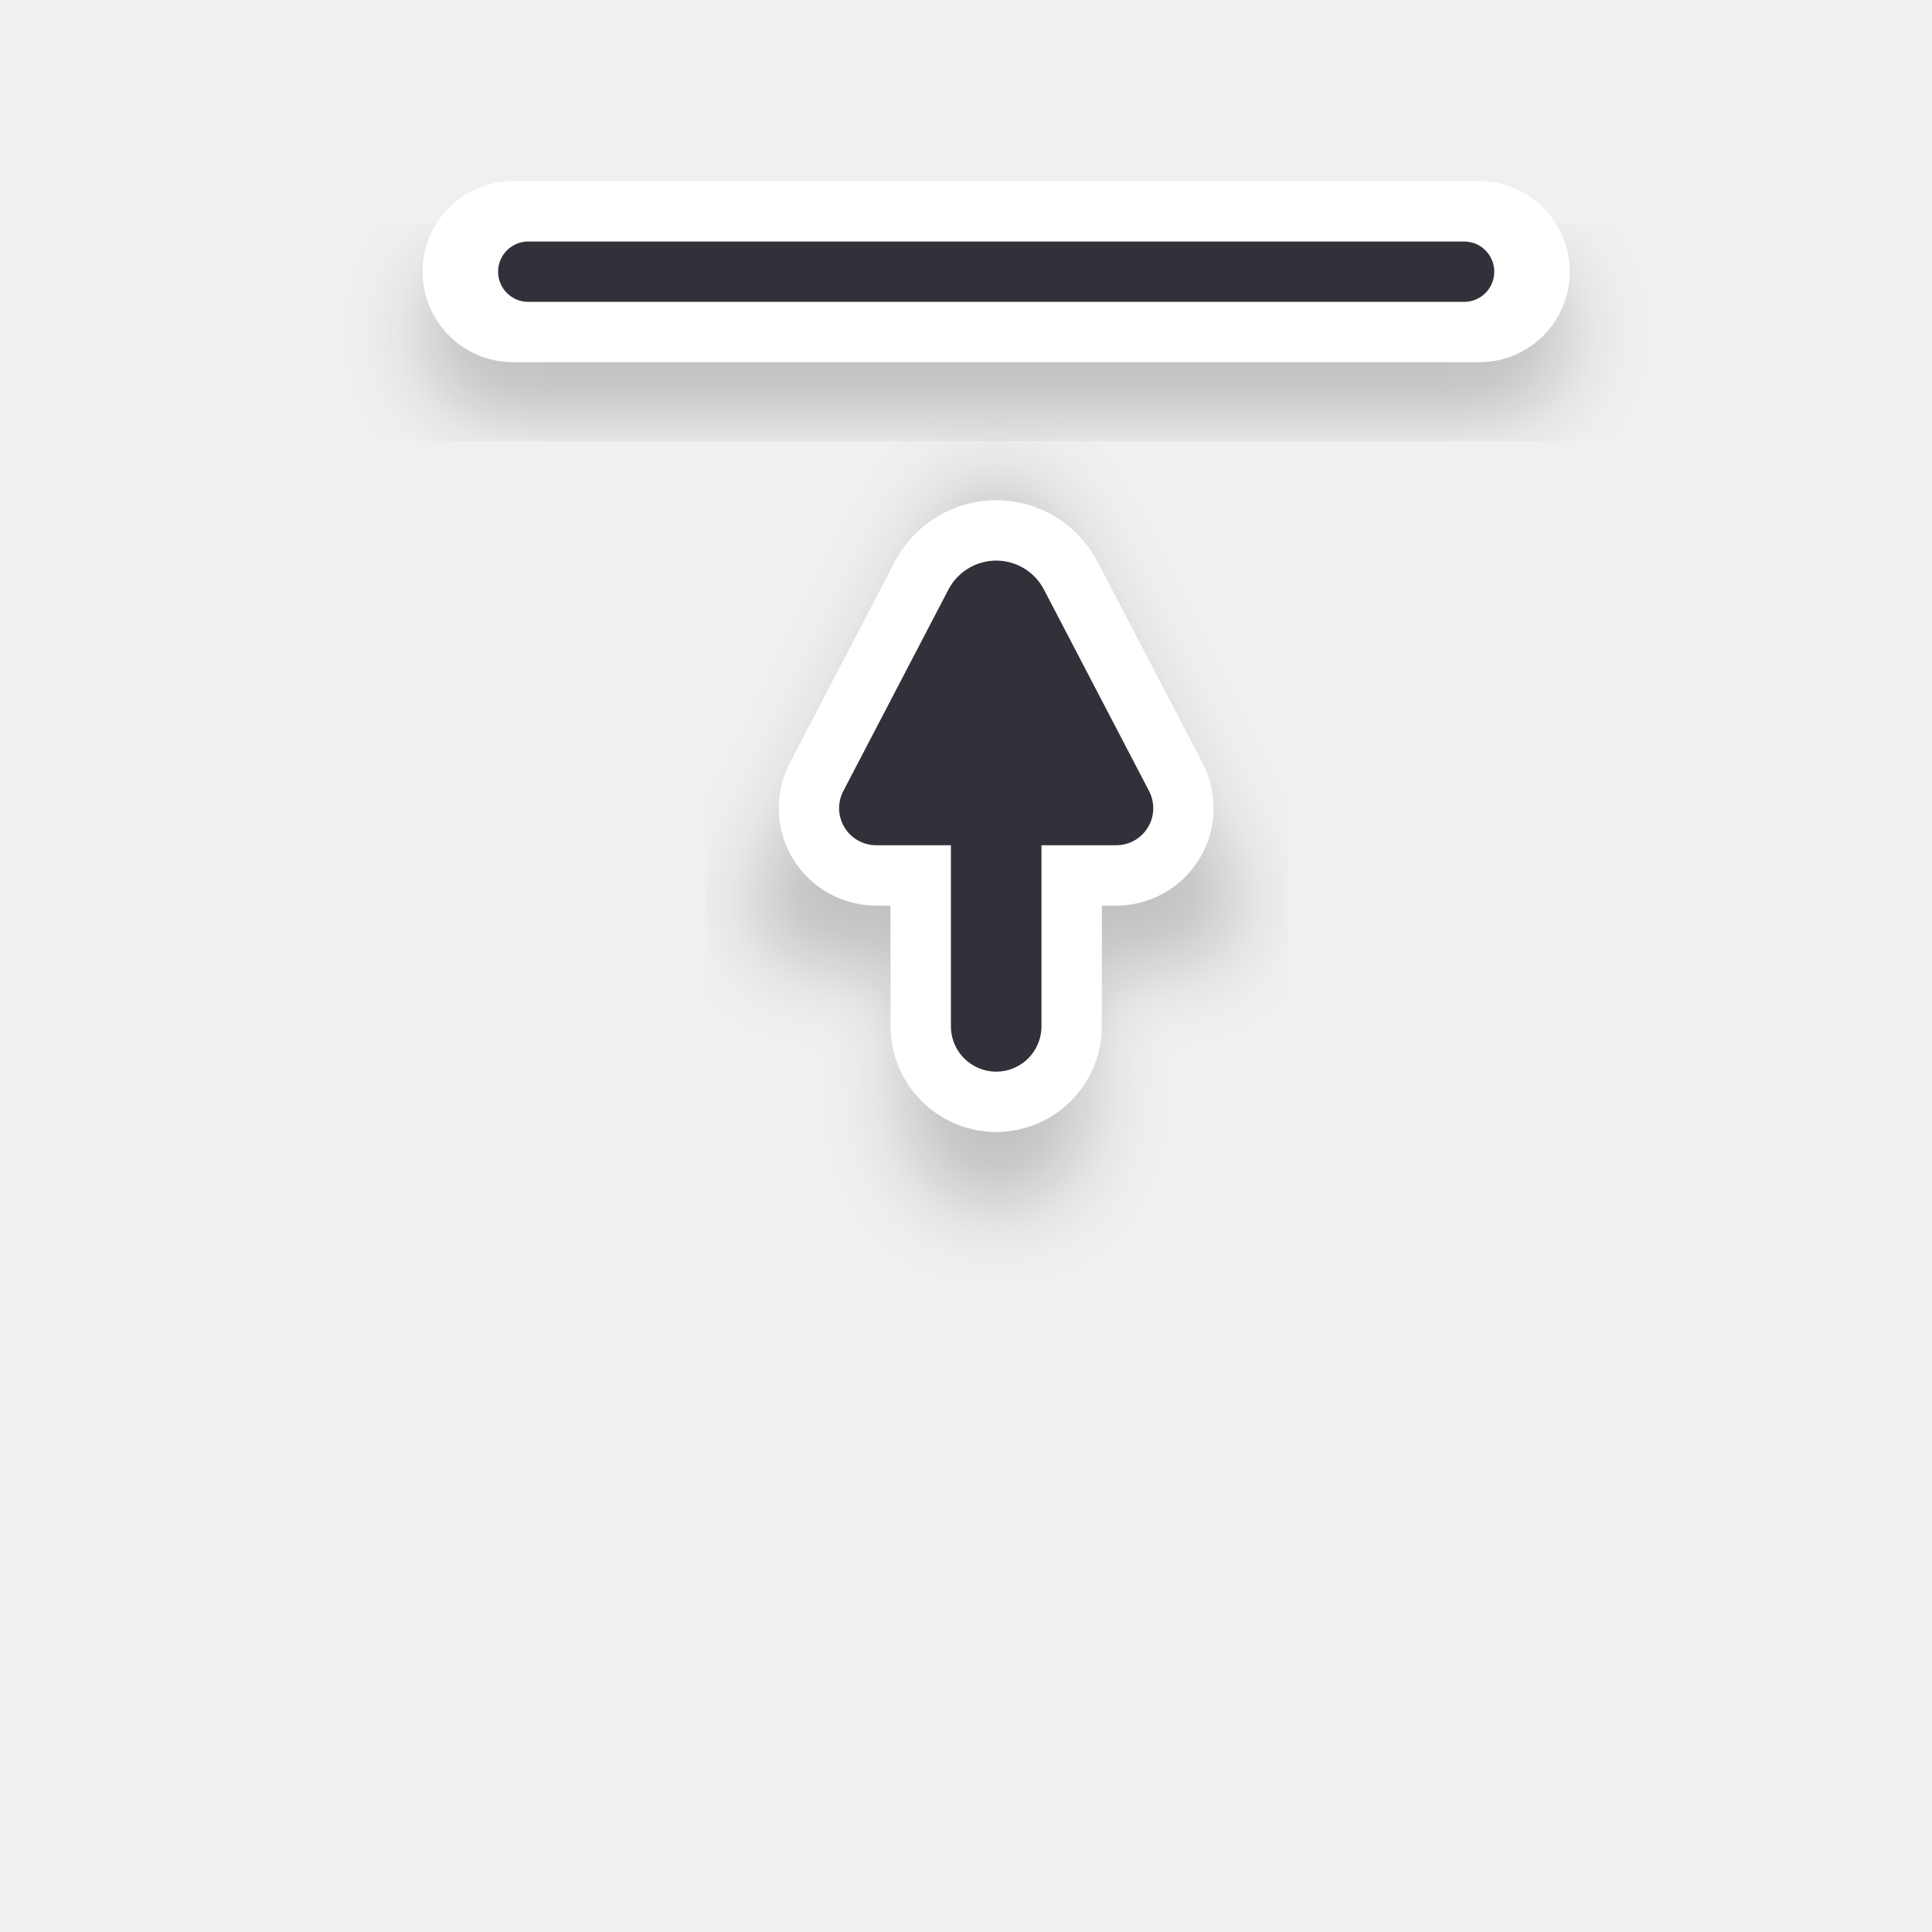
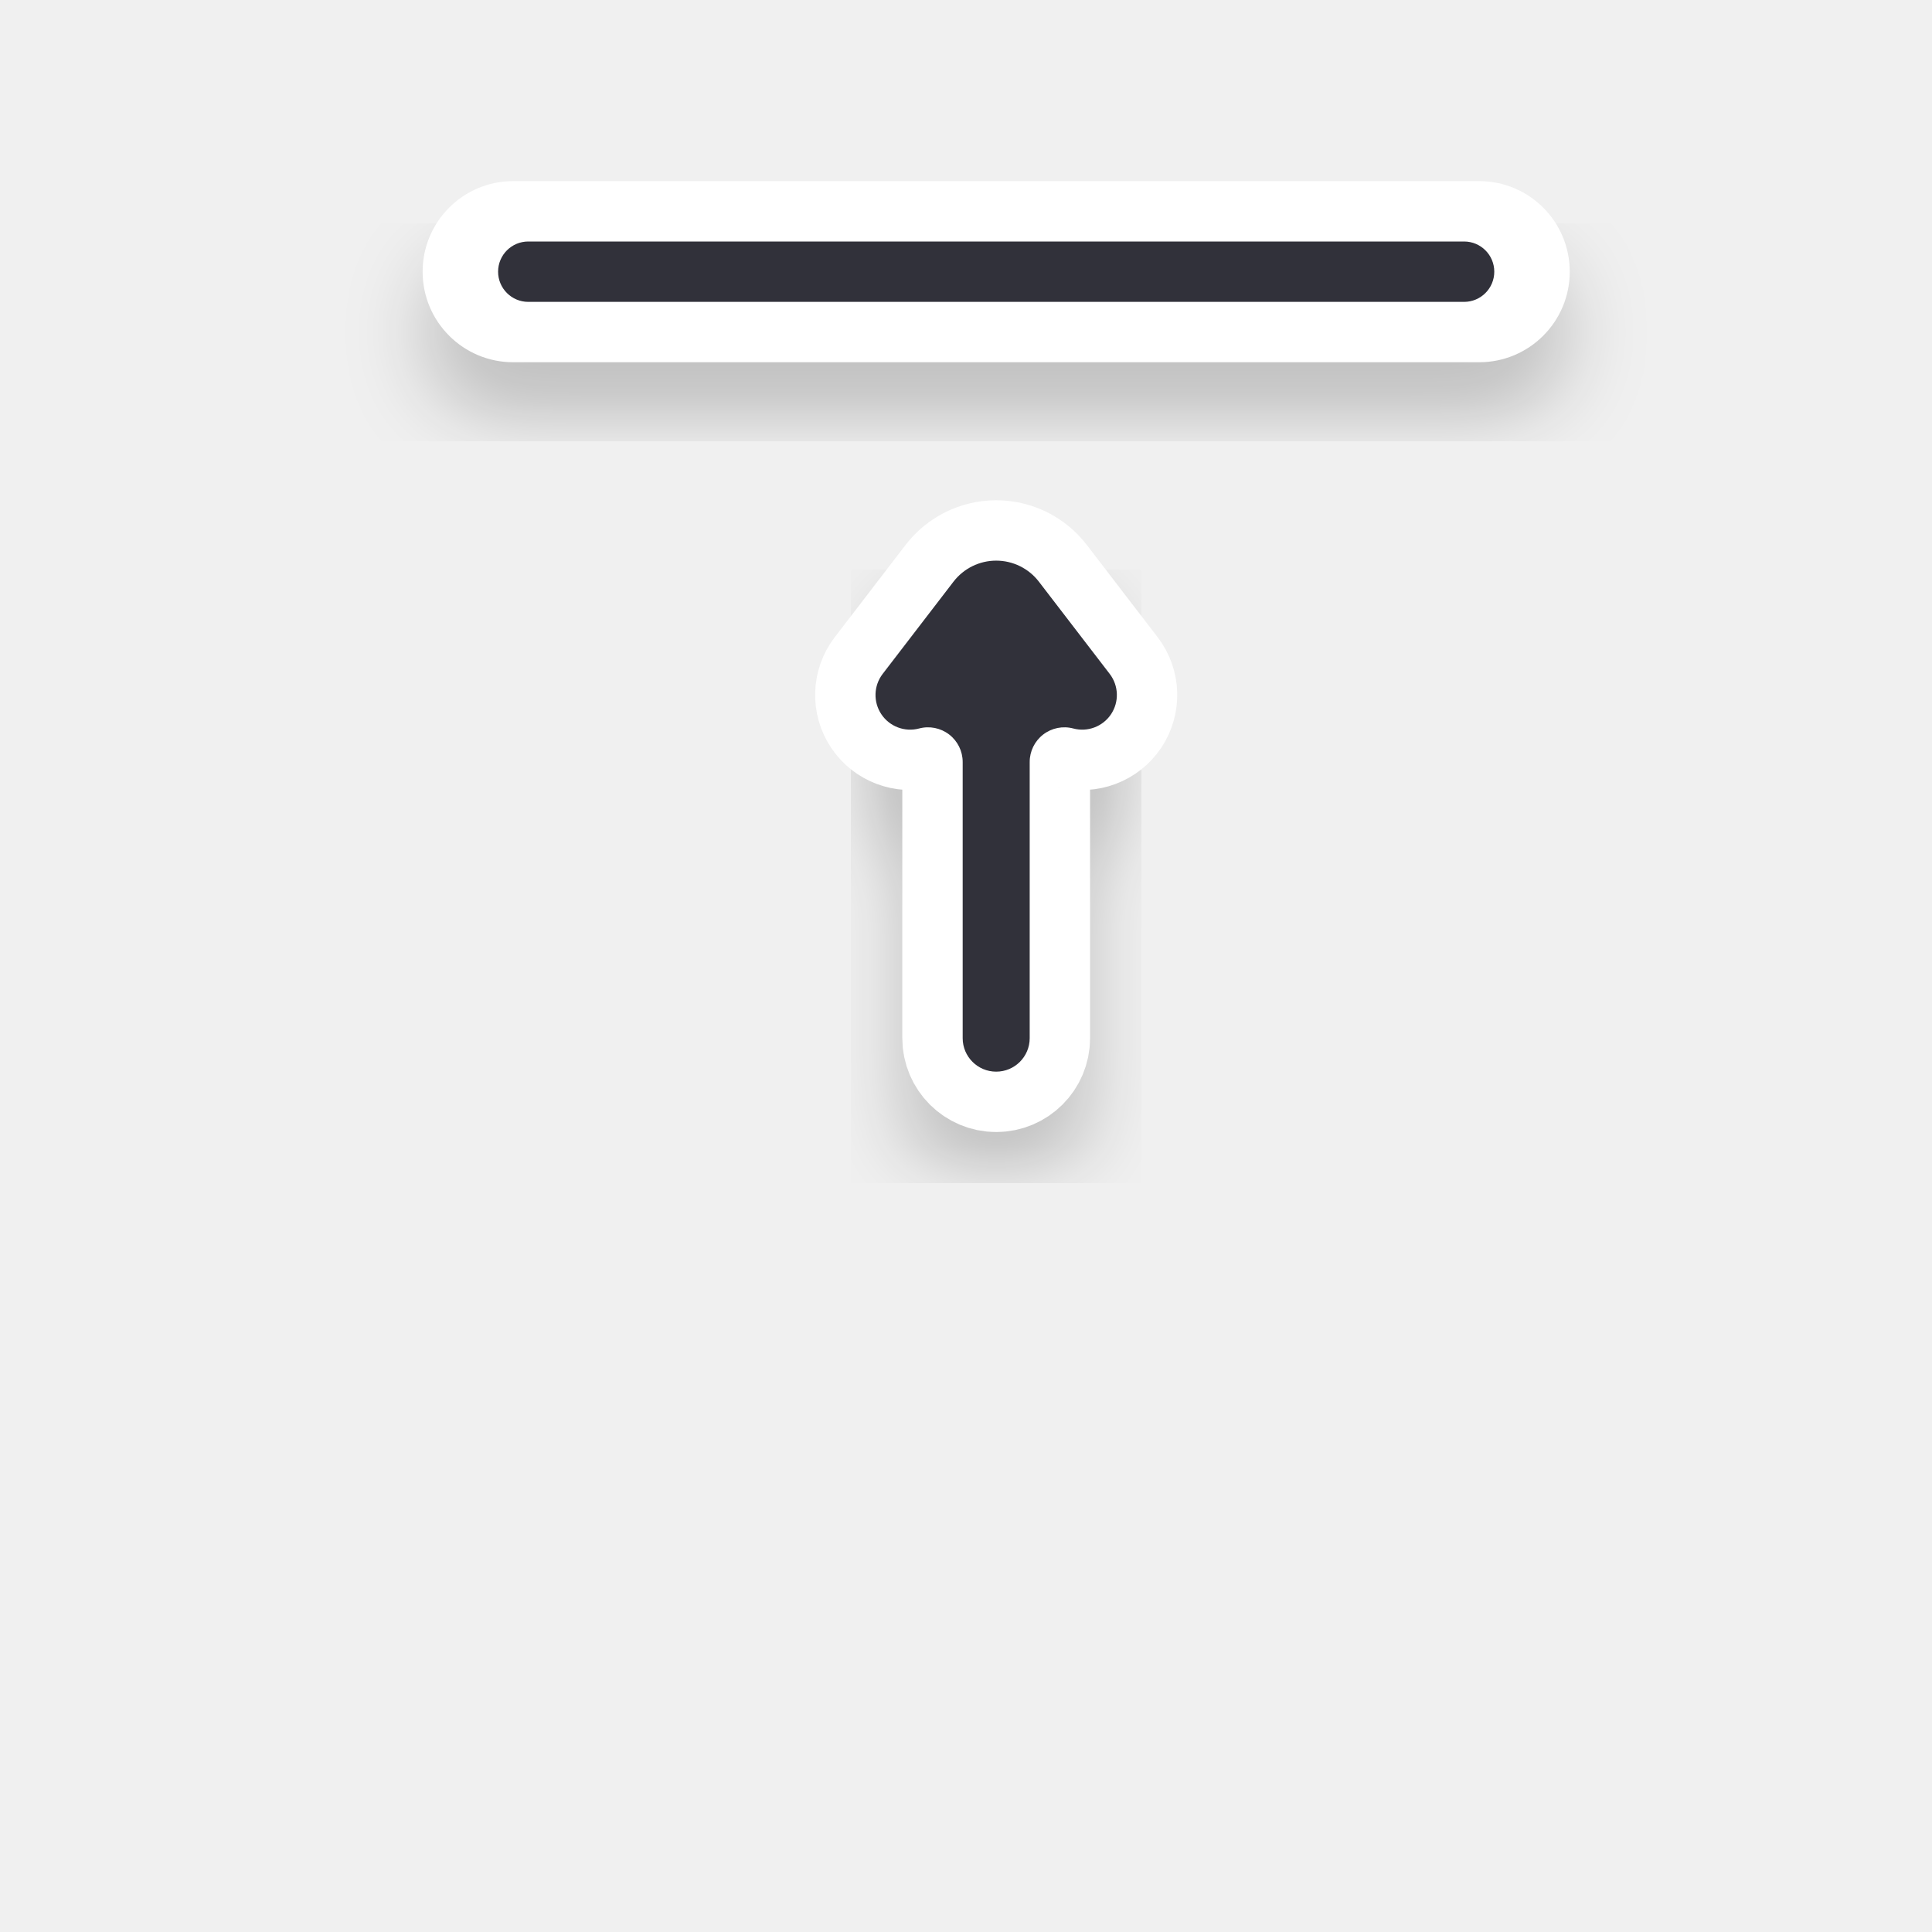
<svg xmlns="http://www.w3.org/2000/svg" id="svg11024" height="32" width="32">
  <filter id="filter7078" color-interpolation-filters="sRGB">
    <feGaussianBlur id="feGaussianBlur7080" stdDeviation=".657" />
  </filter>
  <g id="g28143" transform="translate(-124 -991.362)">
    <path id="path43035" d="m132.5 995.362a1.5 1.5 0 1 0 0 3h16a1.5 1.5 0 1 0 0-3z" filter="url(#filter7078)" opacity=".2" />
    <g transform="rotate(-90)">
      <path id="rect5654-8-5-0-3-0-3" d="m-994.362 132.5a1.5 1.5 0 1 0 -3 0v16a1.5 1.5 0 1 0 3 0z" fill="#fff" />
      <path id="rect5654-9-4-0-5-2" d="m-995.362 132.75a.5.5 0 0 0 -1 0v15.5a.5.5 0 0 0 1 0z" fill="#31313a" />
    </g>
  </g>
  <g id="g15819" transform="translate(-24 -994.406)">
-     <path id="path44021" d="m40.5 1002.406c-.373 0-.746.22-.906.563l-3.027 6.054a.85.85 0 0 0 -.077.383 1 1 0 0 0 1 1h1.51v2.5a1.5 1.5 0 0 0 3 0v-2.5h1.51a1 1 0 0 0 1-1 .85.85 0 0 0 -.076-.383l-3.028-6.054a1.01 1.01 0 0 0 -.906-.563" filter="url(#filter7078)" opacity=".2" />
-     <path d="M39.709 1004.171L37.968 1007.508A0.614 0.614 0 0 0 38.513 1008.406L39.75 1008.406L39.75 1011.406C39.75 1011.82 40.086 1012.156 40.5 1012.156C40.914 1012.156 41.25 1011.82 41.25 1011.406L41.25 1008.406L42.487 1008.406A0.614 0.614 0 0 0 43.032 1007.508L41.291 1004.171A0.892 0.892 0 0 0 39.709 1004.171Z" fill="#fff" stroke="#fff" stroke-width="2" stroke-linejoin="round" />
-     <path id="path24884" d="M39.709 1004.171L37.968 1007.508A0.614 0.614 0 0 0 38.513 1008.406L39.75 1008.406L39.75 1011.406C39.75 1011.82 40.086 1012.156 40.5 1012.156C40.914 1012.156 41.25 1011.82 41.25 1011.406L41.25 1008.406L42.487 1008.406A0.614 0.614 0 0 0 43.032 1007.508L41.291 1004.171A0.892 0.892 0 0 0 39.709 1004.171Z" fill="#31313a" />
+     <path id="path44021" d="M41.207 1005.04L42.381 1006.569A0.574 0.574 0 0 1 41.777 1007.472L41.777 1007.472A0.574 0.574 0 0 0 41.055 1008.027L41.055 1012.601A0.555 0.555 0 0 1 40.5 1013.156L40.5 1013.156A0.555 0.555 0 0 1 39.945 1012.601L39.945 1008.027A0.574 0.574 0 0 0 39.223 1007.472L39.223 1007.472A0.574 0.574 0 0 1 38.619 1006.569L39.793 1005.04A0.892 0.892 0 0 1 41.207 1005.04Z" filter="url(#filter7078)" opacity=".2" stroke="#000" stroke-width="2" stroke-linejoin="round" />
+     <path id="path24882" d="M41.207 1004.04L42.381 1005.569A0.574 0.574 0 0 1 41.777 1006.472L41.777 1006.472A0.574 0.574 0 0 0 41.055 1007.027L41.055 1011.601A0.555 0.555 0 0 1 40.5 1012.156L40.5 1012.156A0.555 0.555 0 0 1 39.945 1011.601L39.945 1007.027A0.574 0.574 0 0 0 39.223 1006.472L39.223 1006.472A0.574 0.574 0 0 1 38.619 1005.569L39.793 1004.04A0.892 0.892 0 0 1 41.207 1004.04Z" fill="#fff" stroke="#fff" stroke-width="2" stroke-linejoin="round" />
+     <path id="path24884" d="M41.207 1004.04L42.381 1005.569A0.574 0.574 0 0 1 41.777 1006.472L41.777 1006.472A0.574 0.574 0 0 0 41.055 1007.027L41.055 1011.601A0.555 0.555 0 0 1 40.5 1012.156L40.5 1012.156A0.555 0.555 0 0 1 39.945 1011.601L39.945 1007.027A0.574 0.574 0 0 0 39.223 1006.472L39.223 1006.472A0.574 0.574 0 0 1 38.619 1005.569L39.793 1004.04A0.892 0.892 0 0 1 41.207 1004.04Z" fill="#31313a" />
  </g>
  <path id="hotspot" d="m4.5-17.5h1v1h-1z" display="none" fill="#333" stroke-width="1.076" transform="rotate(90)" />
</svg>
